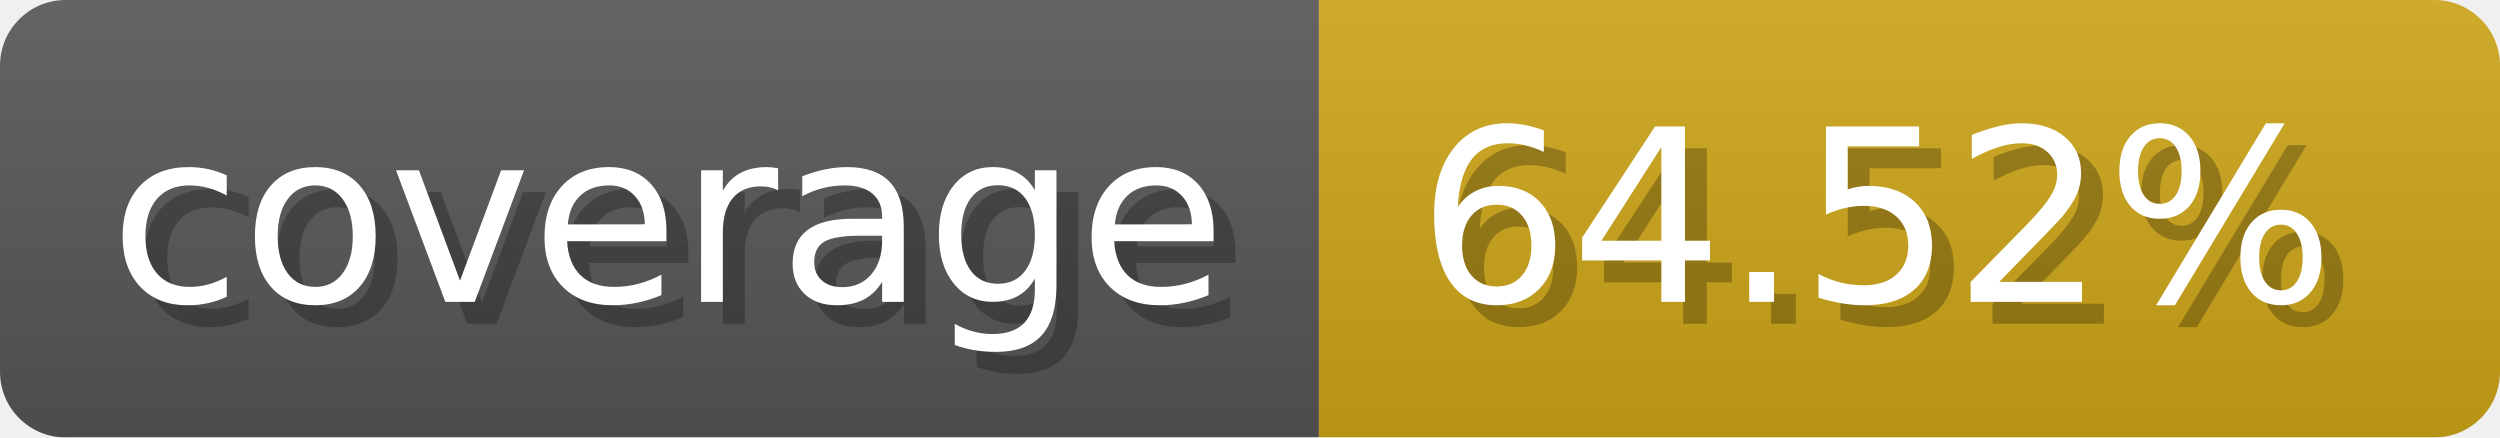
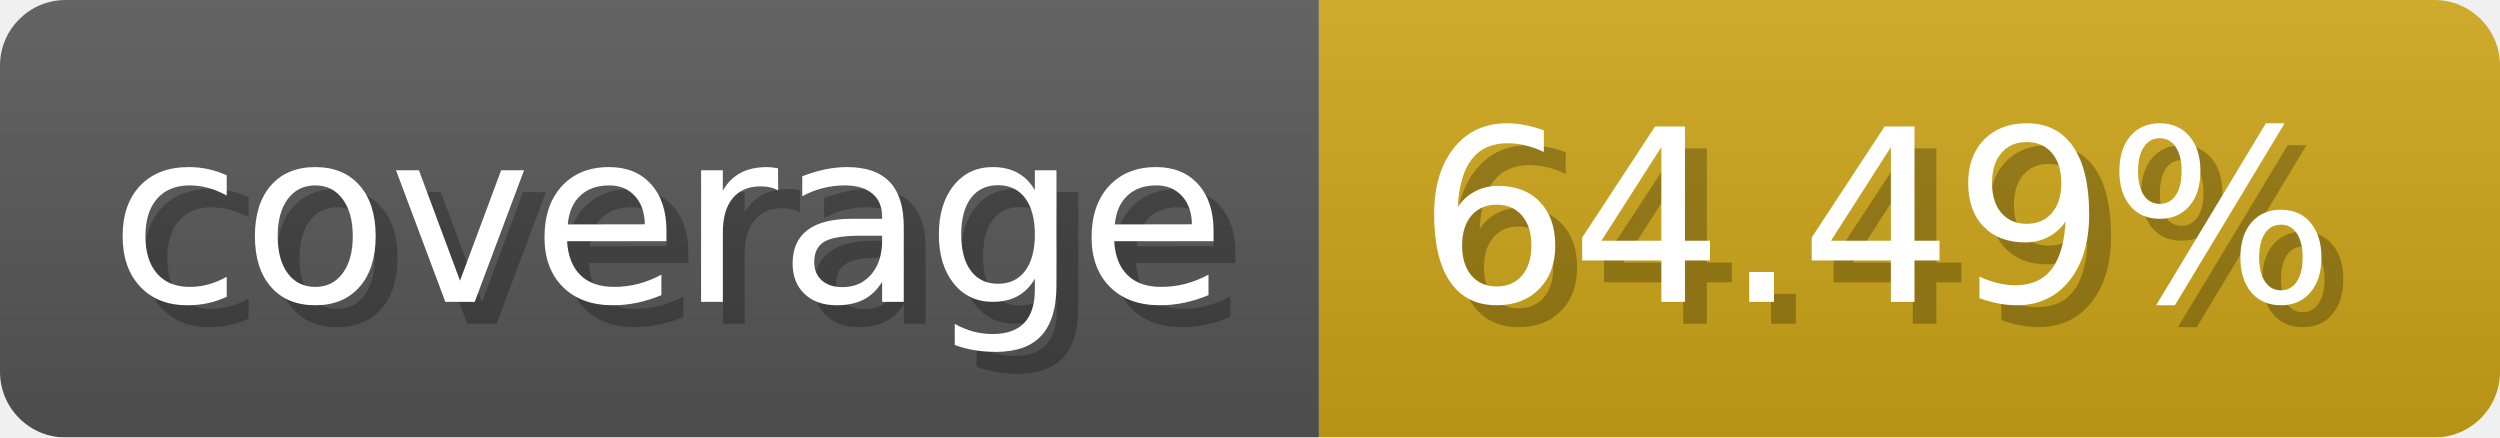
- <svg xmlns="http://www.w3.org/2000/svg" width="114.3" height="20" viewBox="0 0 1143 200" role="img" aria-label="coverage: 64.52%">
-   <linearGradient id="FmCLh" x2="0" y2="100%">
+ <svg xmlns="http://www.w3.org/2000/svg" width="114.3" height="20" viewBox="0 0 1143 200" role="img" aria-label="coverage: 64.49%">
+   <linearGradient id="SYCEc" x2="0" y2="100%">
    <stop offset="0" stop-opacity=".1" stop-color="#EEE" />
    <stop offset="1" stop-opacity=".1" />
  </linearGradient>
-   <mask id="LTlpe">
+   <mask id="UUkrA">
    <rect width="1143" height="200" rx="30" fill="#FFF" />
  </mask>
-   <g mask="url(#LTlpe)">
+   <g mask="url(#UUkrA)">
    <rect width="603" height="200" fill="#555" />
    <rect width="540" height="200" fill="#cba317" x="603" />
-     <rect width="1143" height="200" fill="url(#FmCLh)" />
+     <rect width="1143" height="200" fill="url(#SYCEc)" />
  </g>
  <g aria-hidden="true" fill="#fff" text-anchor="start" font-family="Verdana,DejaVu Sans,sans-serif" font-size="110">
    <text x="60" y="148" textLength="503" fill="#000" opacity="0.25">coverage</text>
    <text x="50" y="138" textLength="503">coverage</text>
-     <text x="658" y="148" textLength="440" fill="#000" opacity="0.25">64.52%</text>
-     <text x="648" y="138" textLength="440">64.52%</text>
+     <text x="658" y="148" textLength="440" fill="#000" opacity="0.25">64.49%</text>
+     <text x="648" y="138" textLength="440">64.49%</text>
  </g>
</svg>
